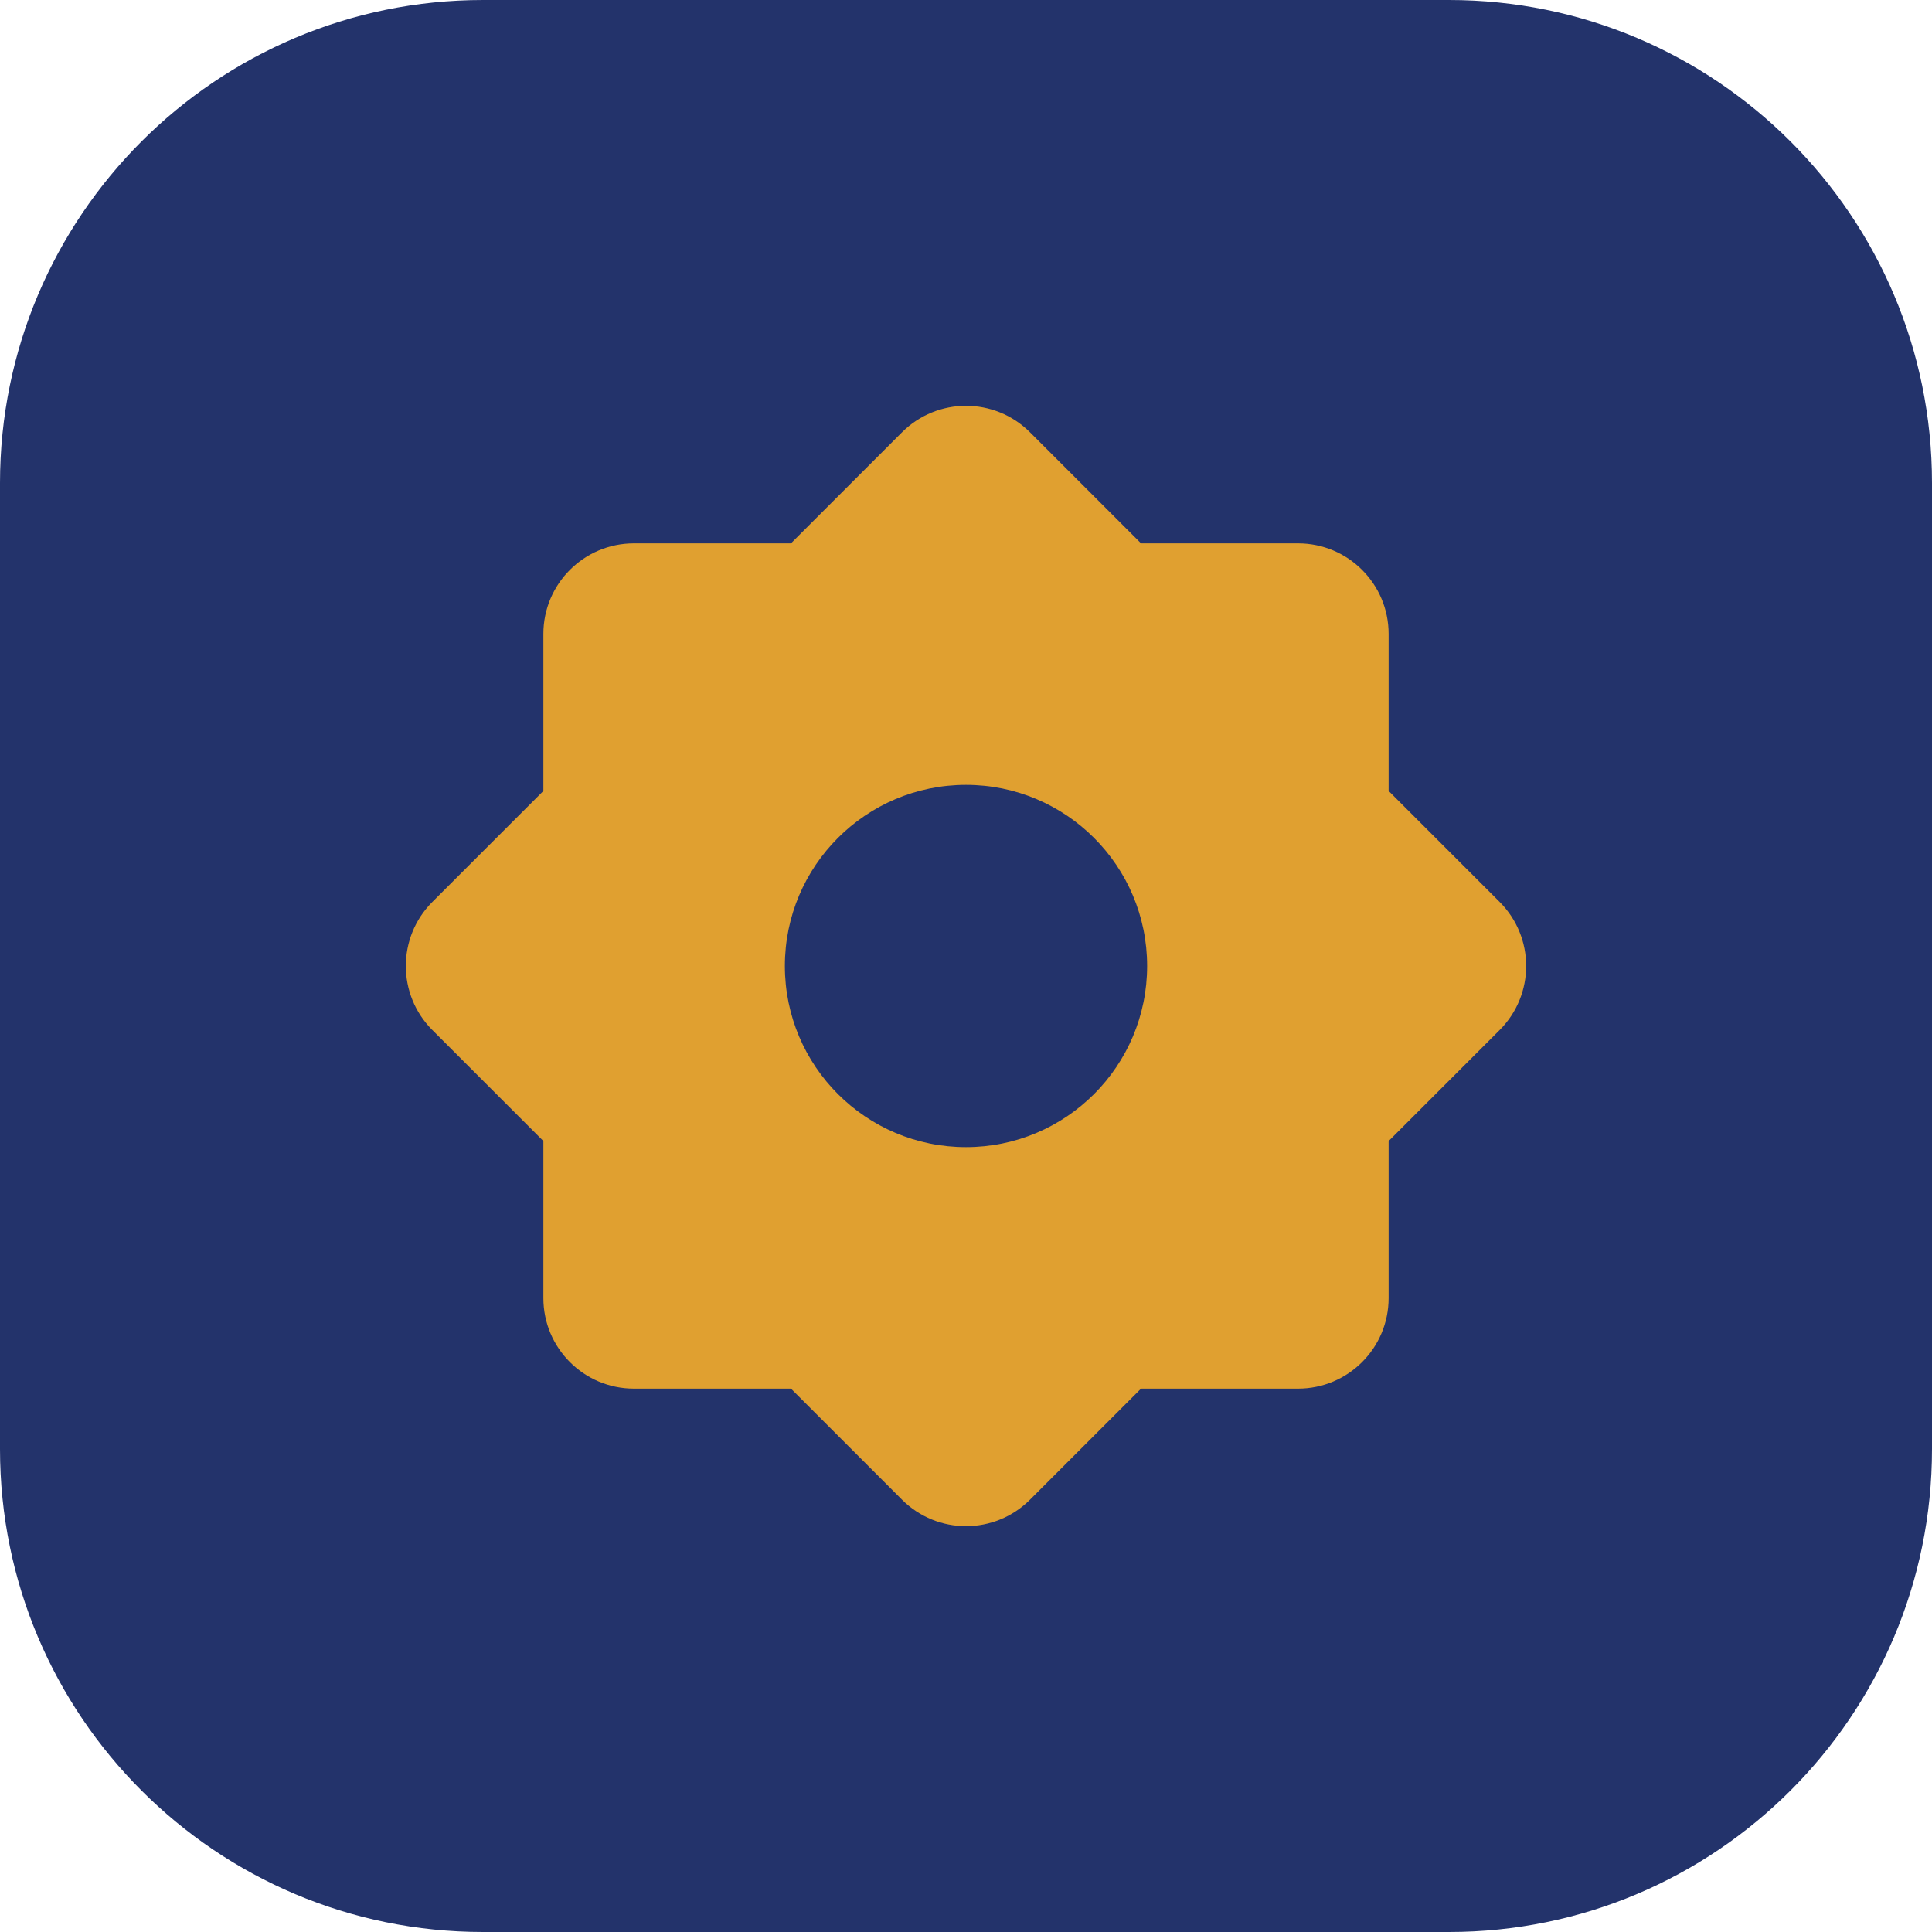
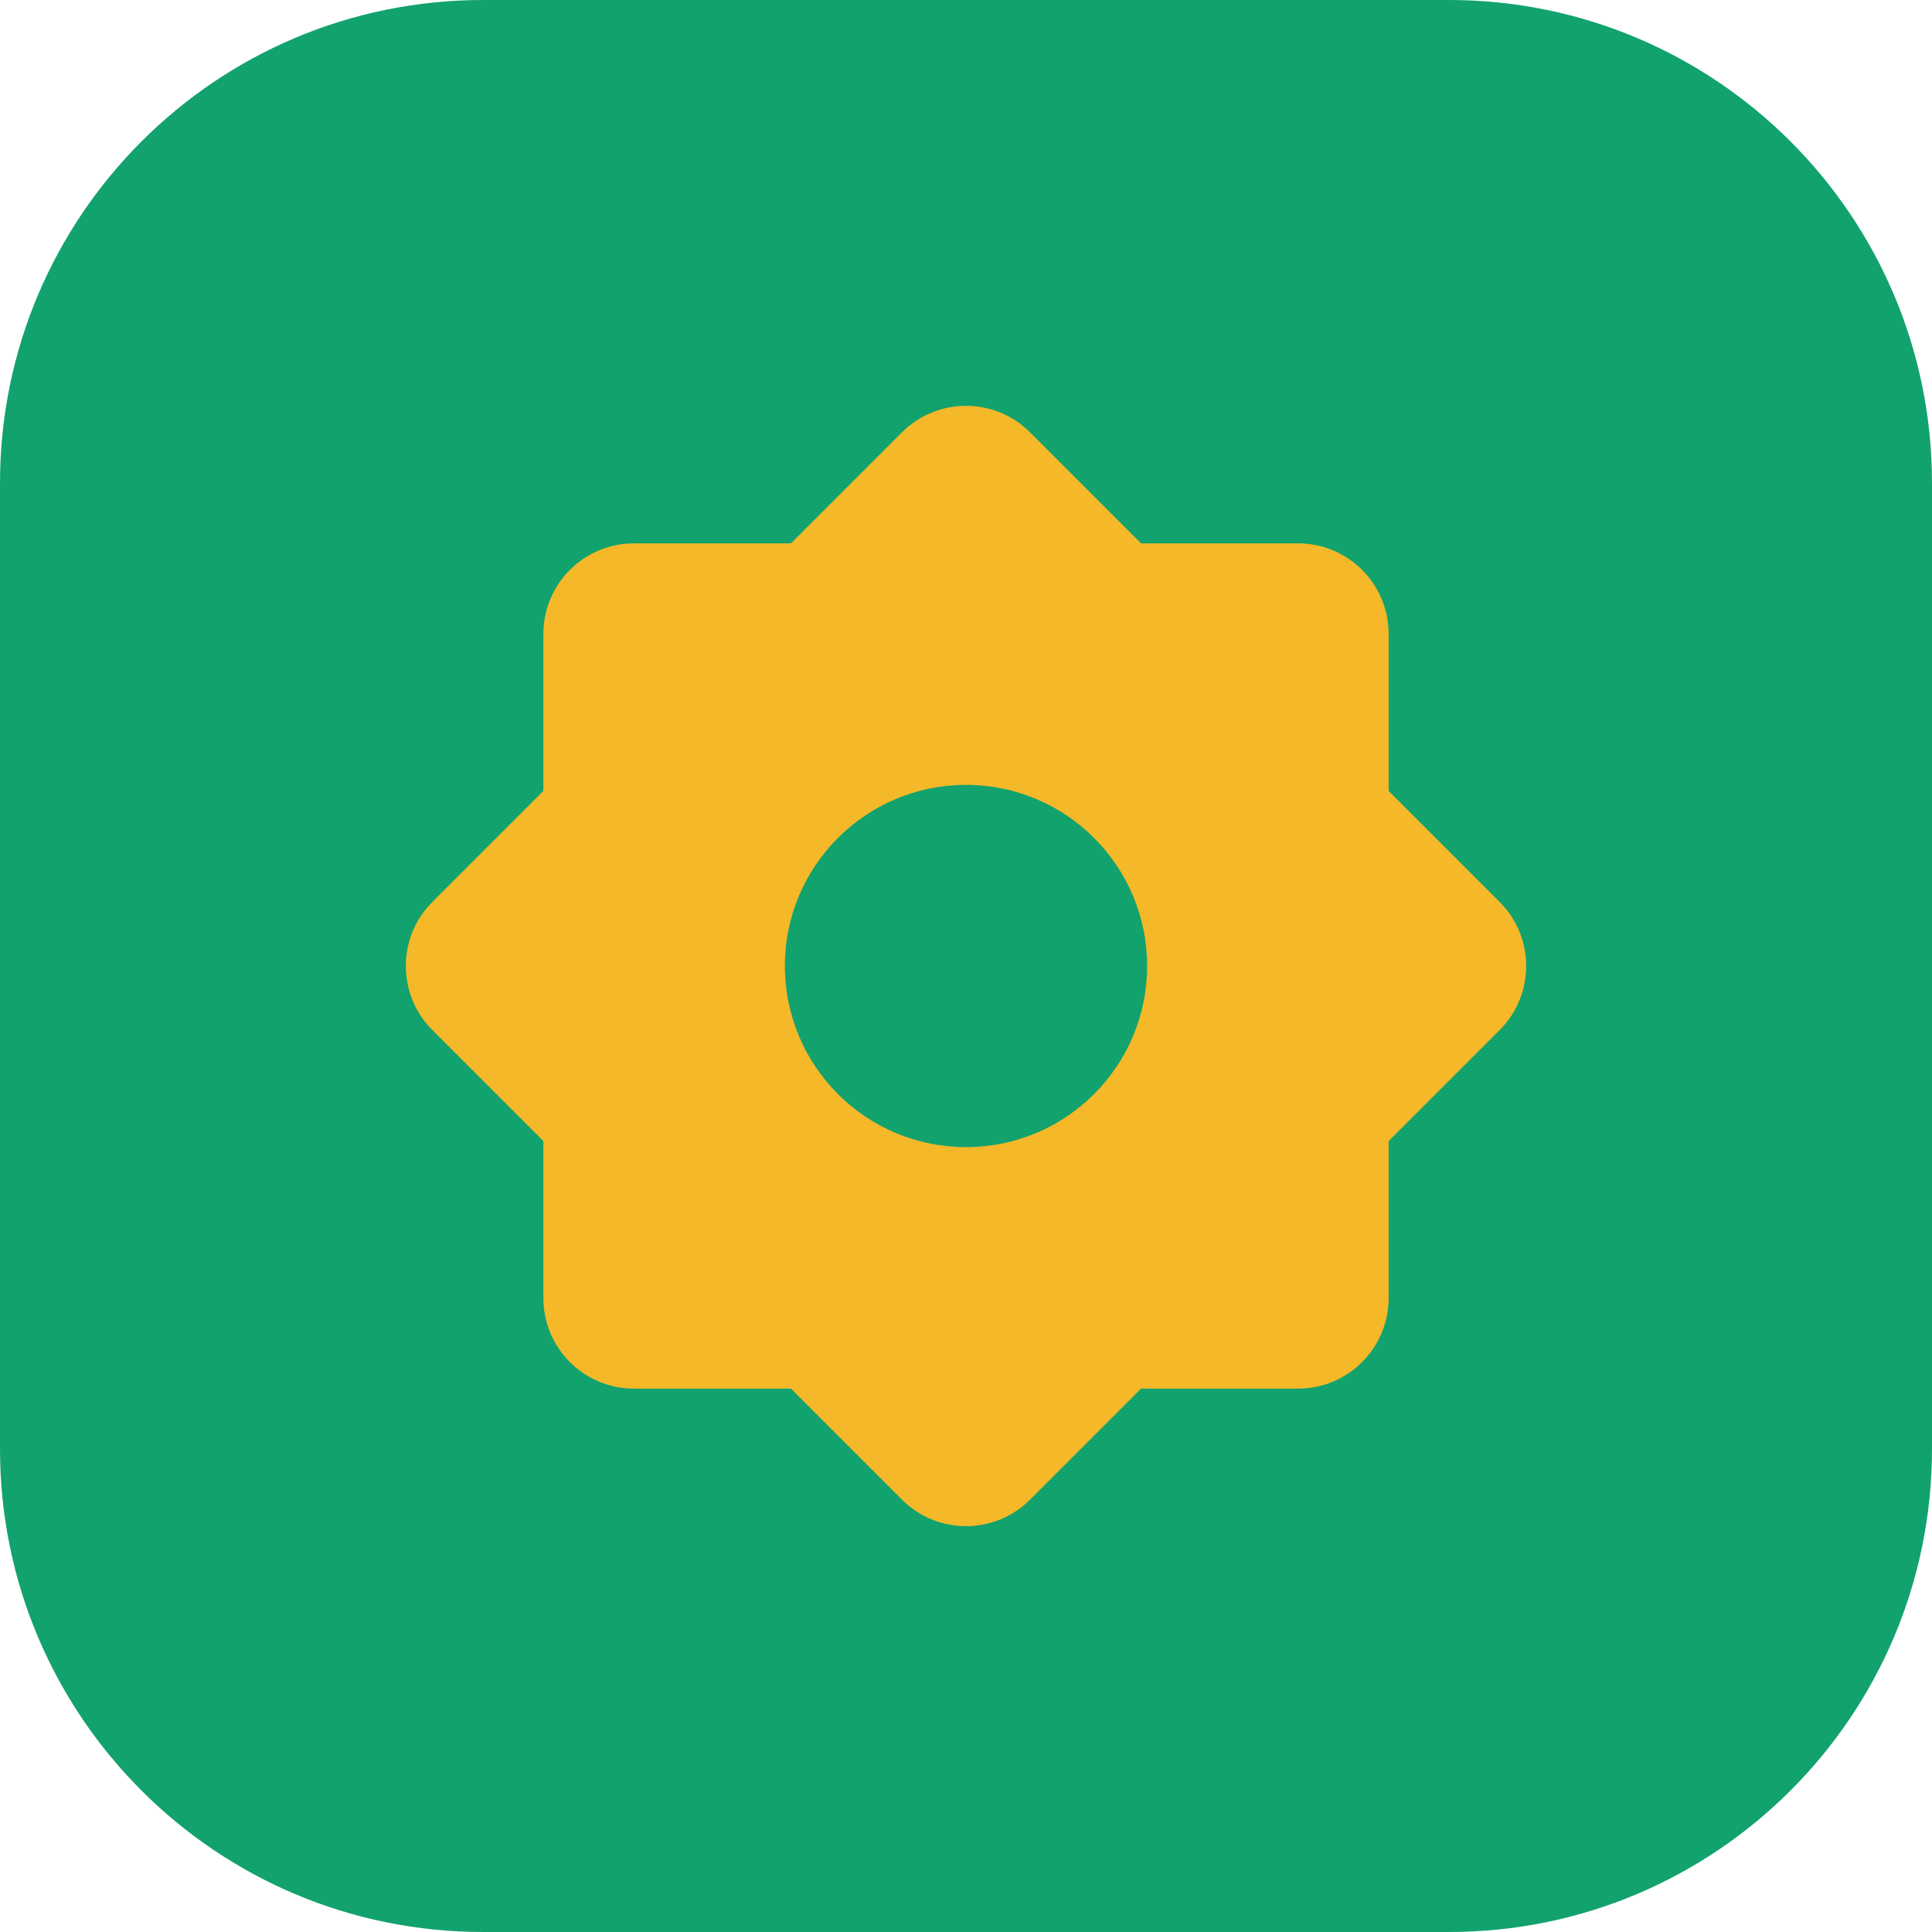
<svg xmlns="http://www.w3.org/2000/svg" viewBox="0 0 32 32">
-   <rect width="32" height="32" rx="8" fill="#23336B" />
+   <rect width="32" height="32" rx="8" fill="#12A26E" />
  <g transform="translate(4 4)">
-     <rect x="5" y="5" width="14" height="14" rx="1.5" fill="#E0A030" />
-     <rect x="5" y="5" width="14" height="14" rx="1.5" transform="rotate(45 12 12)" fill="#E0A030" />
-     <circle cx="12" cy="12" r="3" fill="#23336B" />
+     <rect x="5" y="5" width="14" height="14" rx="1.5" fill="#F5B829" />
+     <rect x="5" y="5" width="14" height="14" rx="1.5" transform="rotate(45 12 12)" fill="#F5B829" />
+     <circle cx="12" cy="12" r="3" fill="#12A26E" />
  </g>
</svg>
